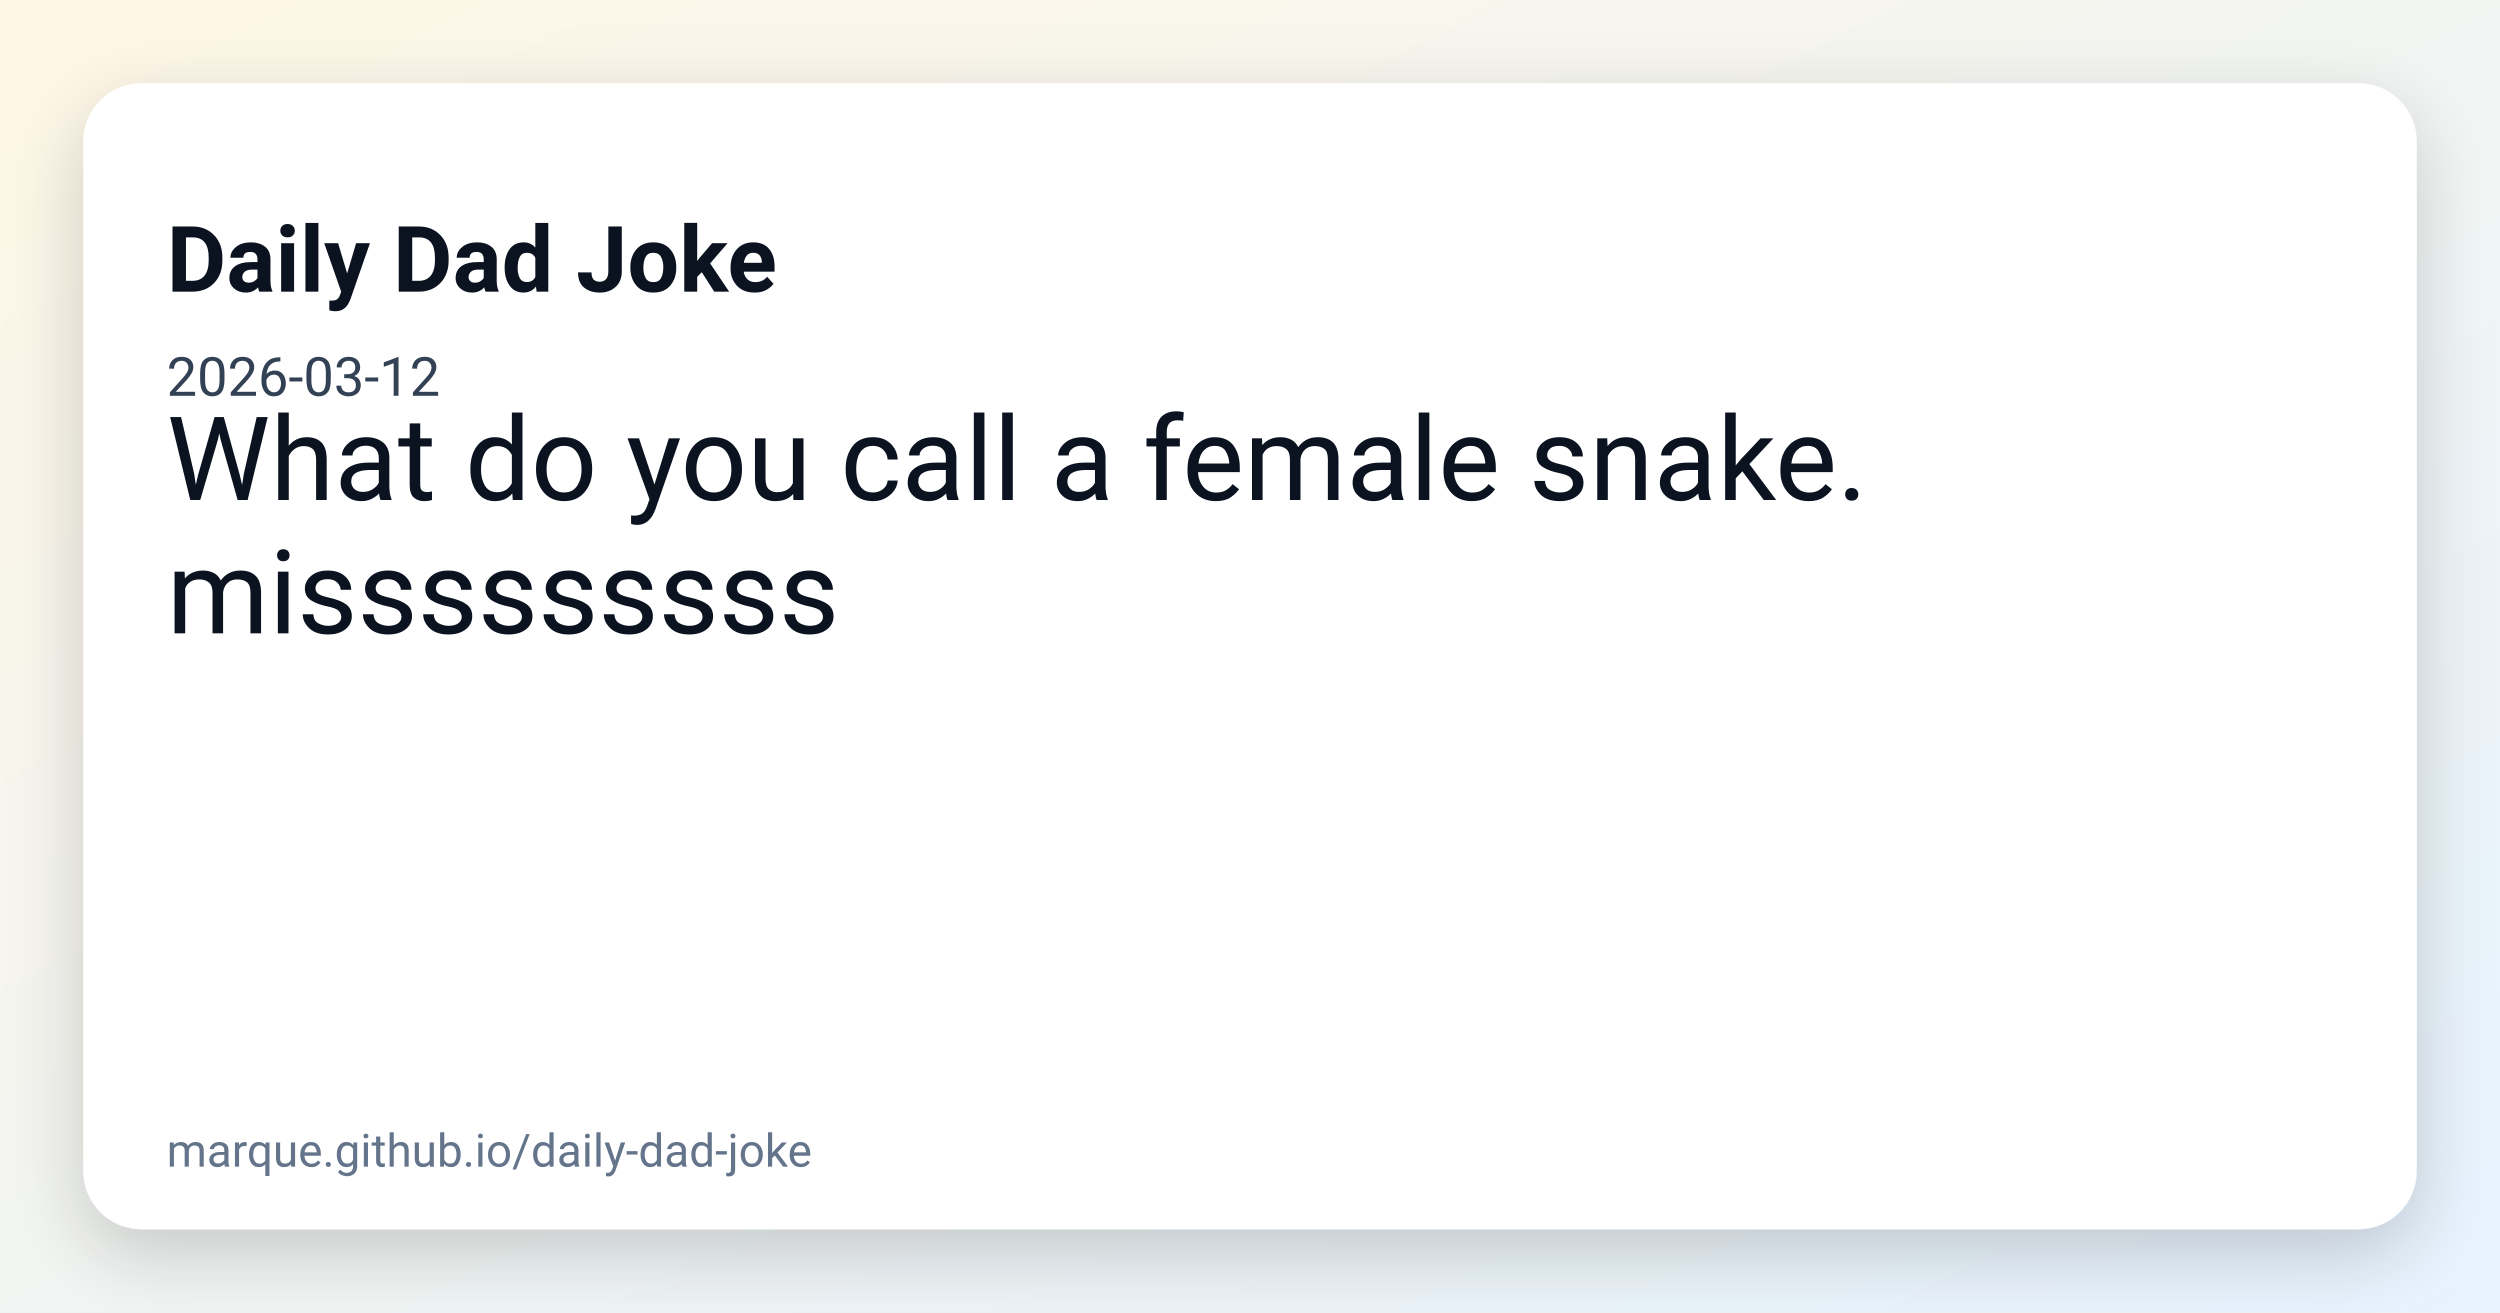
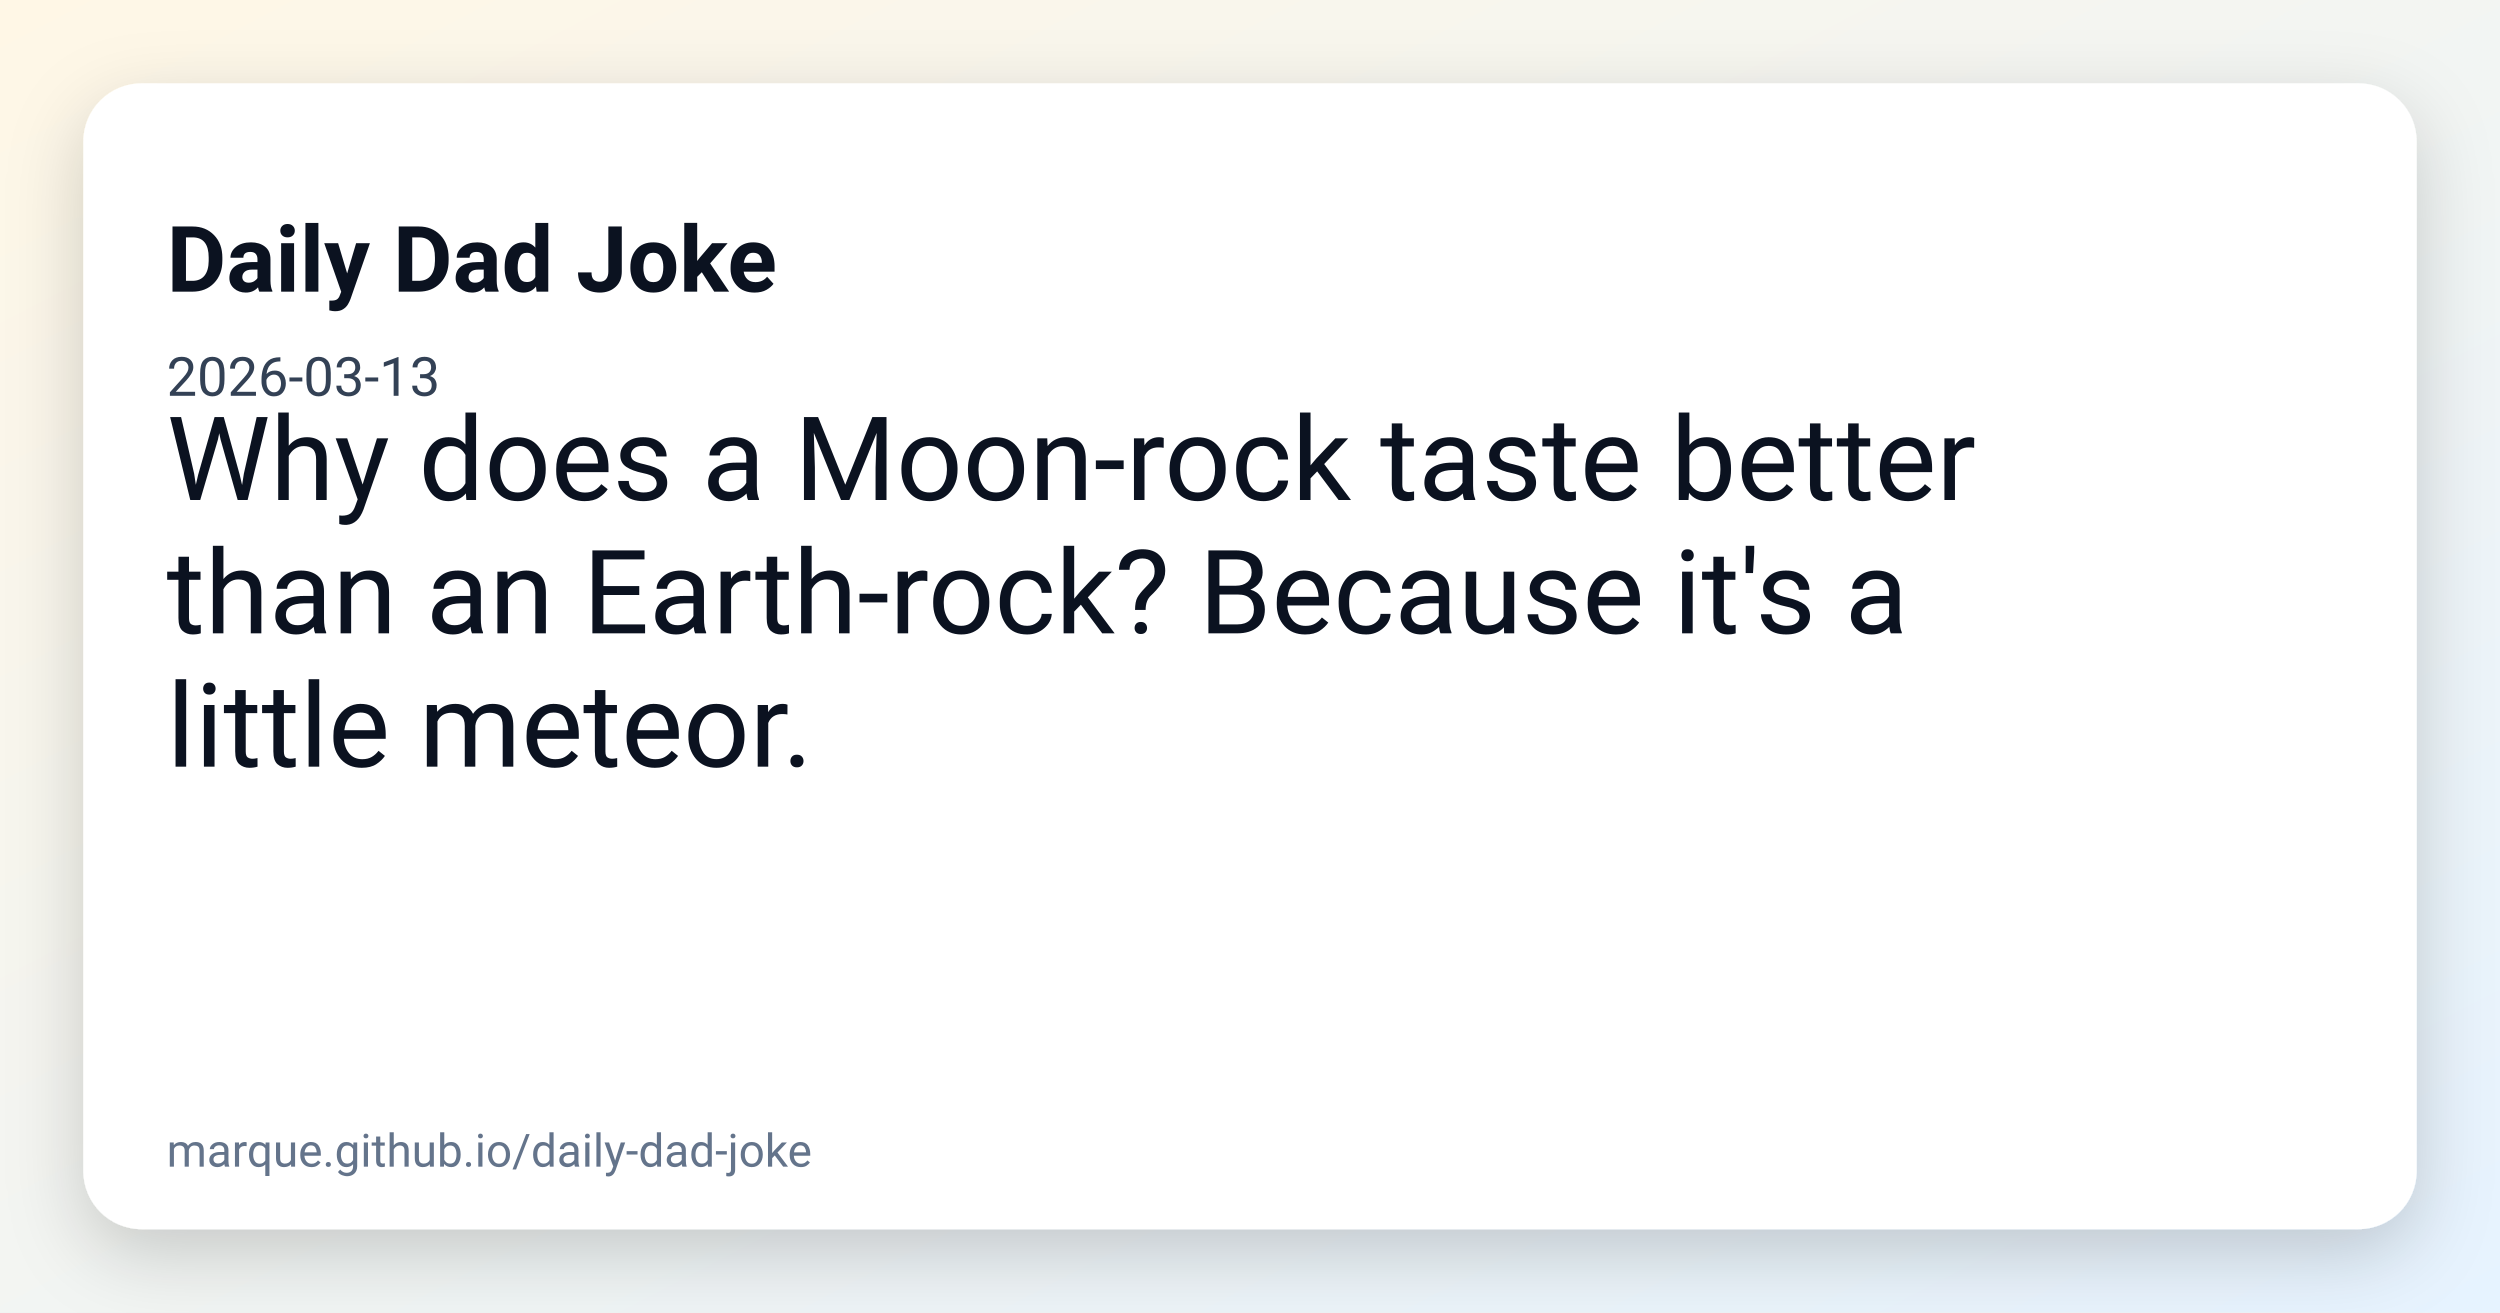
<svg xmlns="http://www.w3.org/2000/svg" width="1200" height="630" viewBox="0 0 1200 630">
  <defs>
    <linearGradient id="bg" x1="0" y1="0" x2="1" y2="1">
      <stop offset="0%" stop-color="#FFF7E6" />
      <stop offset="100%" stop-color="#E6F3FF" />
    </linearGradient>
    <filter id="shadow" x="-20%" y="-20%" width="140%" height="140%">
      <feDropShadow dx="0" dy="12" stdDeviation="18" flood-color="#000" flood-opacity="0.18" />
    </filter>
  </defs>
  <rect x="0" y="0" width="1200" height="630" fill="url(#bg)" />
  <rect x="40" y="40" width="1120" height="550" rx="28" fill="#ffffff" filter="url(#shadow)" />
  <text x="80" y="140" font-size="44" font-weight="700" font-family="ui-sans-serif, system-ui, -apple-system, Segoe UI, Roboto, Helvetica, Arial" fill="#0B1220">Daily Dad Joke</text>
-   <text x="80" y="190" font-size="26" font-family="ui-sans-serif, system-ui, -apple-system, Segoe UI, Roboto, Helvetica, Arial" fill="#334155">2026-03-12</text>
-   <text x="80" y="240" font-size="56" font-family="ui-sans-serif, system-ui, -apple-system, Segoe UI, Roboto, Helvetica, Arial" fill="#0B1220">What do you call a female snake.</text>
-   <text x="80" y="304" font-size="56" font-family="ui-sans-serif, system-ui, -apple-system, Segoe UI, Roboto, Helvetica, Arial" fill="#0B1220">misssssssss</text>
+   <text x="80" y="190" font-size="26" font-family="ui-sans-serif, system-ui, -apple-system, Segoe UI, Roboto, Helvetica, Arial" fill="#334155">2026-03-13</text>
+   <text x="80" y="240" font-size="56" font-family="ui-sans-serif, system-ui, -apple-system, Segoe UI, Roboto, Helvetica, Arial" fill="#0B1220">Why does a Moon-rock taste better</text>
+   <text x="80" y="304" font-size="56" font-family="ui-sans-serif, system-ui, -apple-system, Segoe UI, Roboto, Helvetica, Arial" fill="#0B1220">than an Earth-rock? Because it's a</text>
+   <text x="80" y="368" font-size="56" font-family="ui-sans-serif, system-ui, -apple-system, Segoe UI, Roboto, Helvetica, Arial" fill="#0B1220">little meteor.</text>
  <text x="80" y="560" font-size="22" font-family="ui-sans-serif, system-ui, -apple-system, Segoe UI, Roboto, Helvetica, Arial" fill="#64748b">marque.github.io/daily-dad-joke</text>
</svg>
